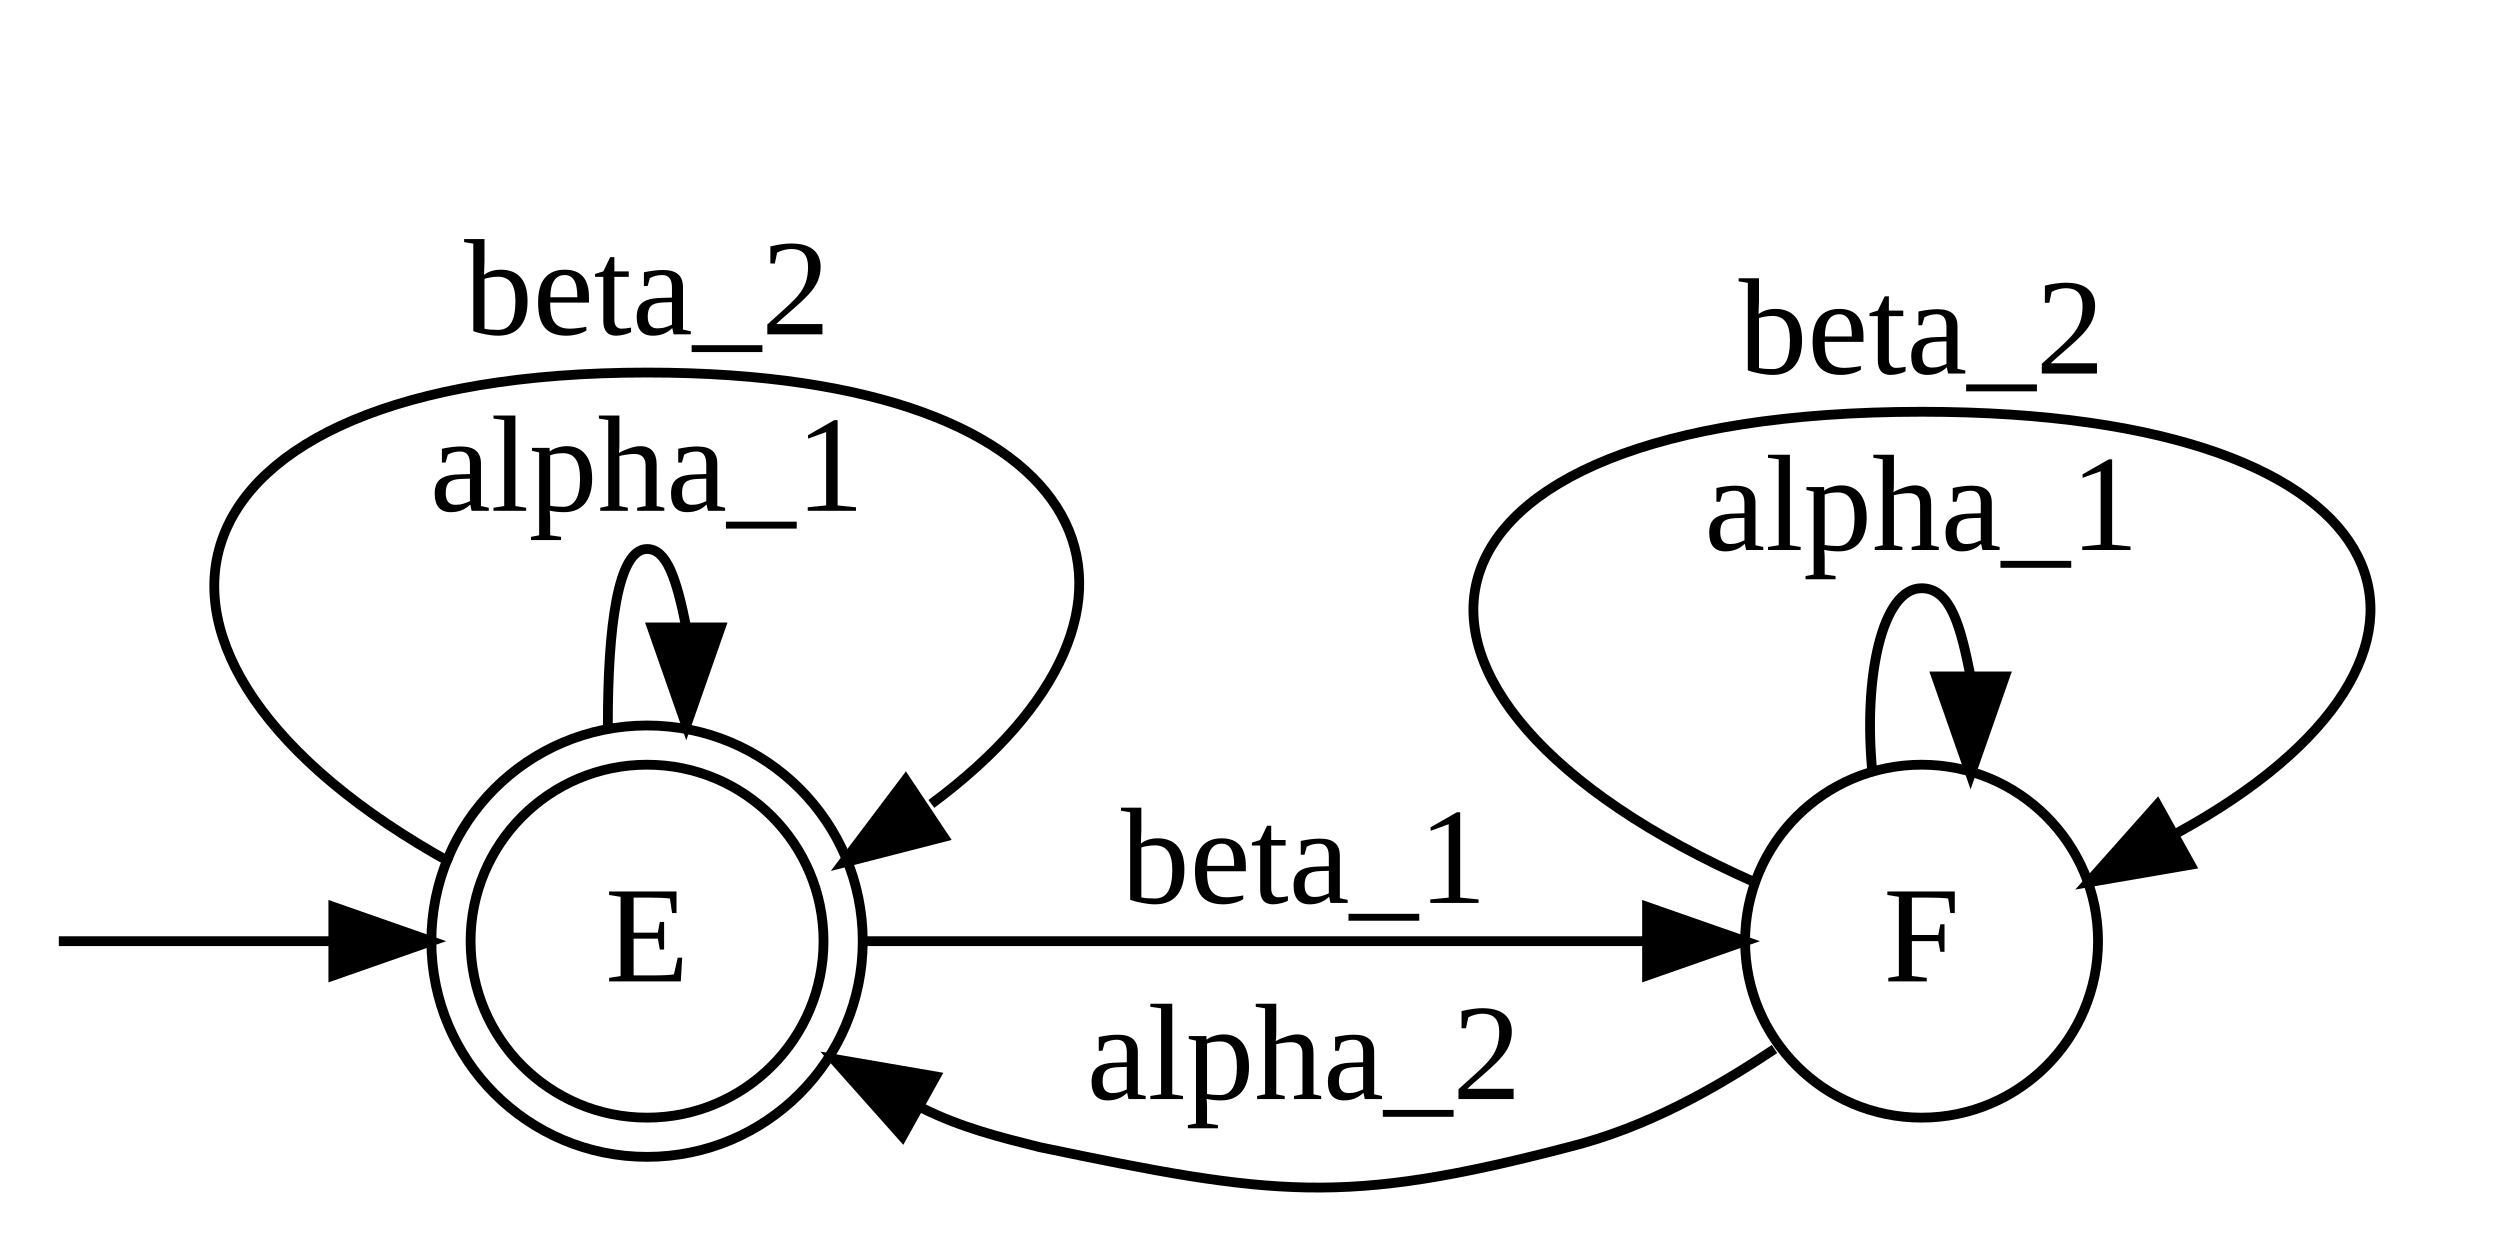
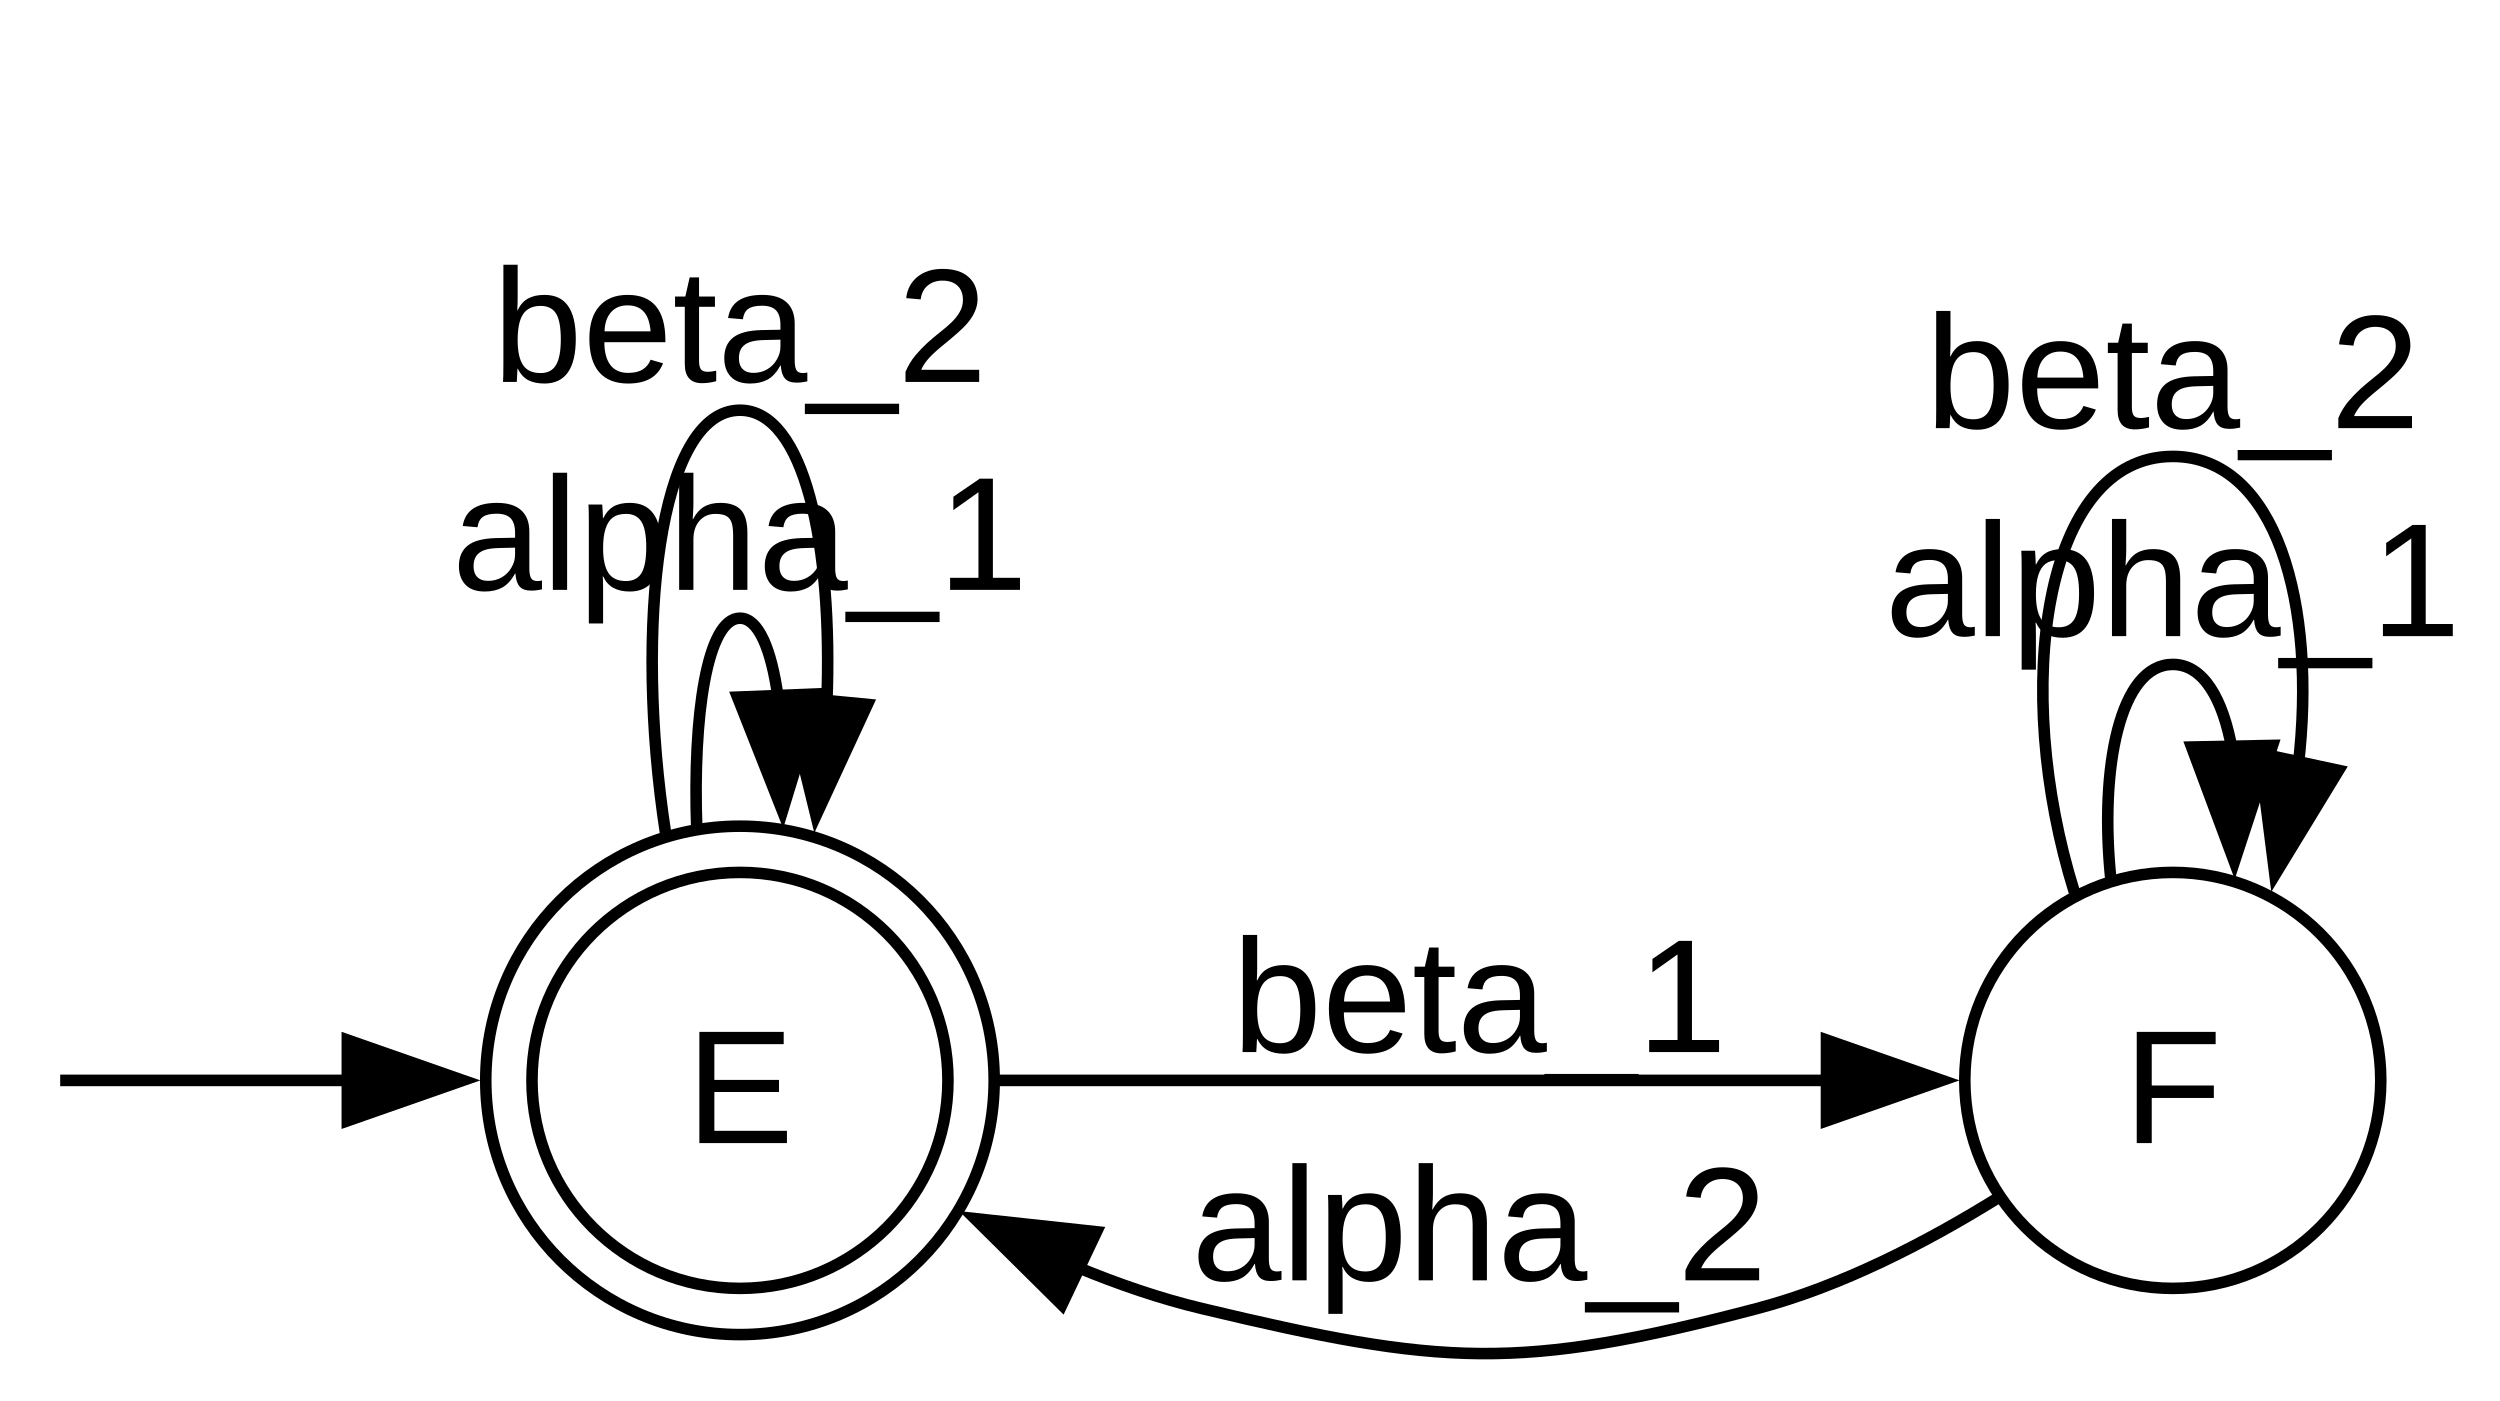
- <svg xmlns="http://www.w3.org/2000/svg" width="255pt" height="126pt" viewBox="0.00 0.00 255.00 126.00">
-   <g id="graph0" class="graph" transform="scale(1 1) rotate(0) translate(4 122)">
-     <polygon style="fill:none;stroke:none;" points="-4,4 -4,-122 251,-122 251,4 -4,4" />
-     <g id="node1" class="node" />
-     <g id="node3" class="node">
-       <ellipse style="fill:none;stroke:black;" cx="62" cy="-26" rx="18" ry="18" />
-       <ellipse style="fill:none;stroke:black;" cx="62" cy="-26" rx="22" ry="22" />
-       <text text-anchor="middle" x="62" y="-21.9" style="font-family:Times New Roman;font-size:14.00;">E</text>
+ <svg xmlns="http://www.w3.org/2000/svg" width="216pt" height="121pt" viewBox="0.00 0.00 215.72 121.20">
+   <g id="graph0" class="graph" transform="scale(1 1) rotate(0) translate(4 117.2)">
+     <g id="node1" class="node">
+ </g>
+     <g id="node2" class="node">
+       <ellipse fill="none" stroke="black" cx="59.72" cy="-23.7" rx="18" ry="18" />
+       <ellipse fill="none" stroke="black" cx="59.72" cy="-23.7" rx="22" ry="22" />
+       <text text-anchor="middle" x="59.72" y="-18.27" font-family="Arial" font-size="14.00">E</text>
+     </g>
+     <g id="edge1" class="edge">
+       <path fill="none" stroke="black" d="M0.89,-23.7C2.38,-23.7 13.74,-23.7 26,-23.7" />
+       <polygon fill="black" stroke="black" points="25.74,-27.2 35.74,-23.7 25.74,-20.2 25.74,-27.2" />
    </g>
    <g id="edge2" class="edge">
-       <path style="fill:none;stroke:black;" d="M2,-26C5,-26 17,-26 30,-26" />
-       <polygon style="fill:black;stroke:black;" points="30,-29.5 40,-26 30,-22.5 30,-29.5" />
+       <path fill="none" stroke="black" d="M55.98,-45.51C55.63,-55.26 56.87,-63.7 59.72,-63.7 61.32,-63.7 62.42,-61.03 63,-56.96" />
+       <polygon fill="black" stroke="black" points="66.5,-57.15 63.4,-47.02 59.51,-56.87 66.5,-57.15" />
+       <text text-anchor="middle" x="59.72" y="-66.15" font-family="Arial" font-size="14.00">alpha_1</text>
    </g>
    <g id="edge4" class="edge">
-       <path style="fill:none;stroke:black;" d="M58,-48C58,-58 59,-66 62,-66 64,-66 65,-63 66,-58" />
-       <polygon style="fill:black;stroke:black;" points="69.5,-58 66,-48 62.5,-58 69.5,-58" />
-       <text text-anchor="middle" x="62" y="-69.9" style="font-family:Times New Roman;font-size:14.00;">alpha_1</text>
+       <path fill="none" stroke="black" d="M53.28,-45.11C50.53,-63 52.68,-81.7 59.72,-81.7 65.28,-81.7 67.78,-70.06 67.24,-56.36" />
+       <polygon fill="black" stroke="black" points="70.75,-56.24 66.3,-46.62 63.78,-56.91 70.75,-56.24" />
+       <text text-anchor="middle" x="59.72" y="-84.15" font-family="Arial" font-size="14.00">beta_2</text>
    </g>
-     <g id="edge8" class="edge">
-       <path style="fill:none;stroke:black;" d="M42,-34C4,-55 11,-84 62,-84 109,-84 118,-60 91,-40" />
-       <polygon style="fill:black;stroke:black;" points="92.262,-36.635 82,-34 88.379,-42.459 92.262,-36.635" />
-       <text text-anchor="middle" x="62" y="-87.9" style="font-family:Times New Roman;font-size:14.00;">beta_2</text>
+     <g id="node3" class="node">
+       <ellipse fill="none" stroke="black" cx="183.72" cy="-23.7" rx="18" ry="18" />
+       <text text-anchor="middle" x="183.72" y="-18.27" font-family="Arial" font-size="14.00">F</text>
    </g>
-     <g id="node4" class="node">
-       <ellipse style="fill:none;stroke:black;" cx="192" cy="-26" rx="18" ry="18" />
-       <text text-anchor="middle" x="192" y="-21.9" style="font-family:Times New Roman;font-size:14.00;">F</text>
+     <g id="edge3" class="edge">
+       <path fill="none" stroke="black" d="M81.97,-23.7C101.9,-23.7 131.86,-23.7 153.93,-23.7" />
+       <polygon fill="black" stroke="black" points="153.75,-27.2 163.75,-23.7 153.75,-20.2 153.75,-27.2" />
+       <text text-anchor="middle" x="123.72" y="-26.15" font-family="Arial" font-size="14.00">beta_1</text>
    </g>
    <g id="edge6" class="edge">
-       <path style="fill:none;stroke:black;" d="M84,-26C106,-26 140,-26 164,-26" />
-       <polygon style="fill:black;stroke:black;" points="164,-29.5 174,-26 164,-22.5 164,-29.5" />
-       <text text-anchor="middle" x="129" y="-29.9" style="font-family:Times New Roman;font-size:14.00;">beta_1</text>
+       <path fill="none" stroke="black" d="M168.46,-13.45C162.38,-9.68 155.01,-5.86 147.72,-3.95 127.09,1.47 120.47,1.01 99.72,-3.95 96.1,-4.81 92.44,-6.07 88.89,-7.54" />
+       <polygon fill="black" stroke="black" points="87.58,-4.28 80.05,-11.74 90.58,-10.6 87.58,-4.28" />
+       <text text-anchor="middle" x="123.72" y="-6.4" font-family="Arial" font-size="14.00">alpha_2</text>
    </g>
-     <g id="edge12" class="edge">
-       <path style="fill:none;stroke:black;" d="M177,-15C171,-11 164,-7 156,-5 133,1 126,-0 102,-5 98,-6 94,-7 90,-9" />
-       <polygon style="fill:black;stroke:black;" points="88.042,-6.084 81,-14 91.441,-12.203 88.042,-6.084" />
-       <text text-anchor="middle" x="129" y="-9.9" style="font-family:Times New Roman;font-size:14.00;">alpha_2</text>
+     <g id="edge5" class="edge">
+       <path fill="none" stroke="black" d="M178.36,-41.11C177.36,-50.79 179.15,-59.7 183.72,-59.7 186.36,-59.7 188.07,-56.72 188.85,-52.34" />
+       <polygon fill="black" stroke="black" points="192.35,-52.69 189.05,-42.62 185.35,-52.55 192.35,-52.69" />
+       <text text-anchor="middle" x="183.72" y="-62.15" font-family="Arial" font-size="14.00">alpha_1</text>
    </g>
-     <g id="edge10" class="edge">
-       <path style="fill:none;stroke:black;" d="M187,-43C186,-53 188,-62 192,-62 195,-62 196,-58 197,-53" />
-       <polygon style="fill:black;stroke:black;" points="200.5,-53 197,-43 193.5,-53 200.5,-53" />
-       <text text-anchor="middle" x="192" y="-65.9" style="font-family:Times New Roman;font-size:14.00;">alpha_1</text>
-     </g>
-     <g id="edge14" class="edge">
-       <path style="fill:none;stroke:black;" d="M175,-32C132,-51 137,-80 192,-80 243,-80 251,-55 218,-37" />
-       <polygon style="fill:black;stroke:black;" points="219.441,-33.797 209,-32 216.042,-39.916 219.441,-33.797" />
-       <text text-anchor="middle" x="192" y="-83.9" style="font-family:Times New Roman;font-size:14.00;">beta_2</text>
+     <g id="edge7" class="edge">
+       <path fill="none" stroke="black" d="M175.2,-40.01C169.69,-57.66 172.53,-77.7 183.72,-77.7 192.64,-77.7 196.25,-64.97 194.57,-50.87" />
+       <polygon fill="black" stroke="black" points="198.07,-50.53 192.56,-41.49 191.23,-52 198.07,-50.53" />
+       <text text-anchor="middle" x="183.72" y="-80.15" font-family="Arial" font-size="14.00">beta_2</text>
    </g>
  </g>
</svg>
